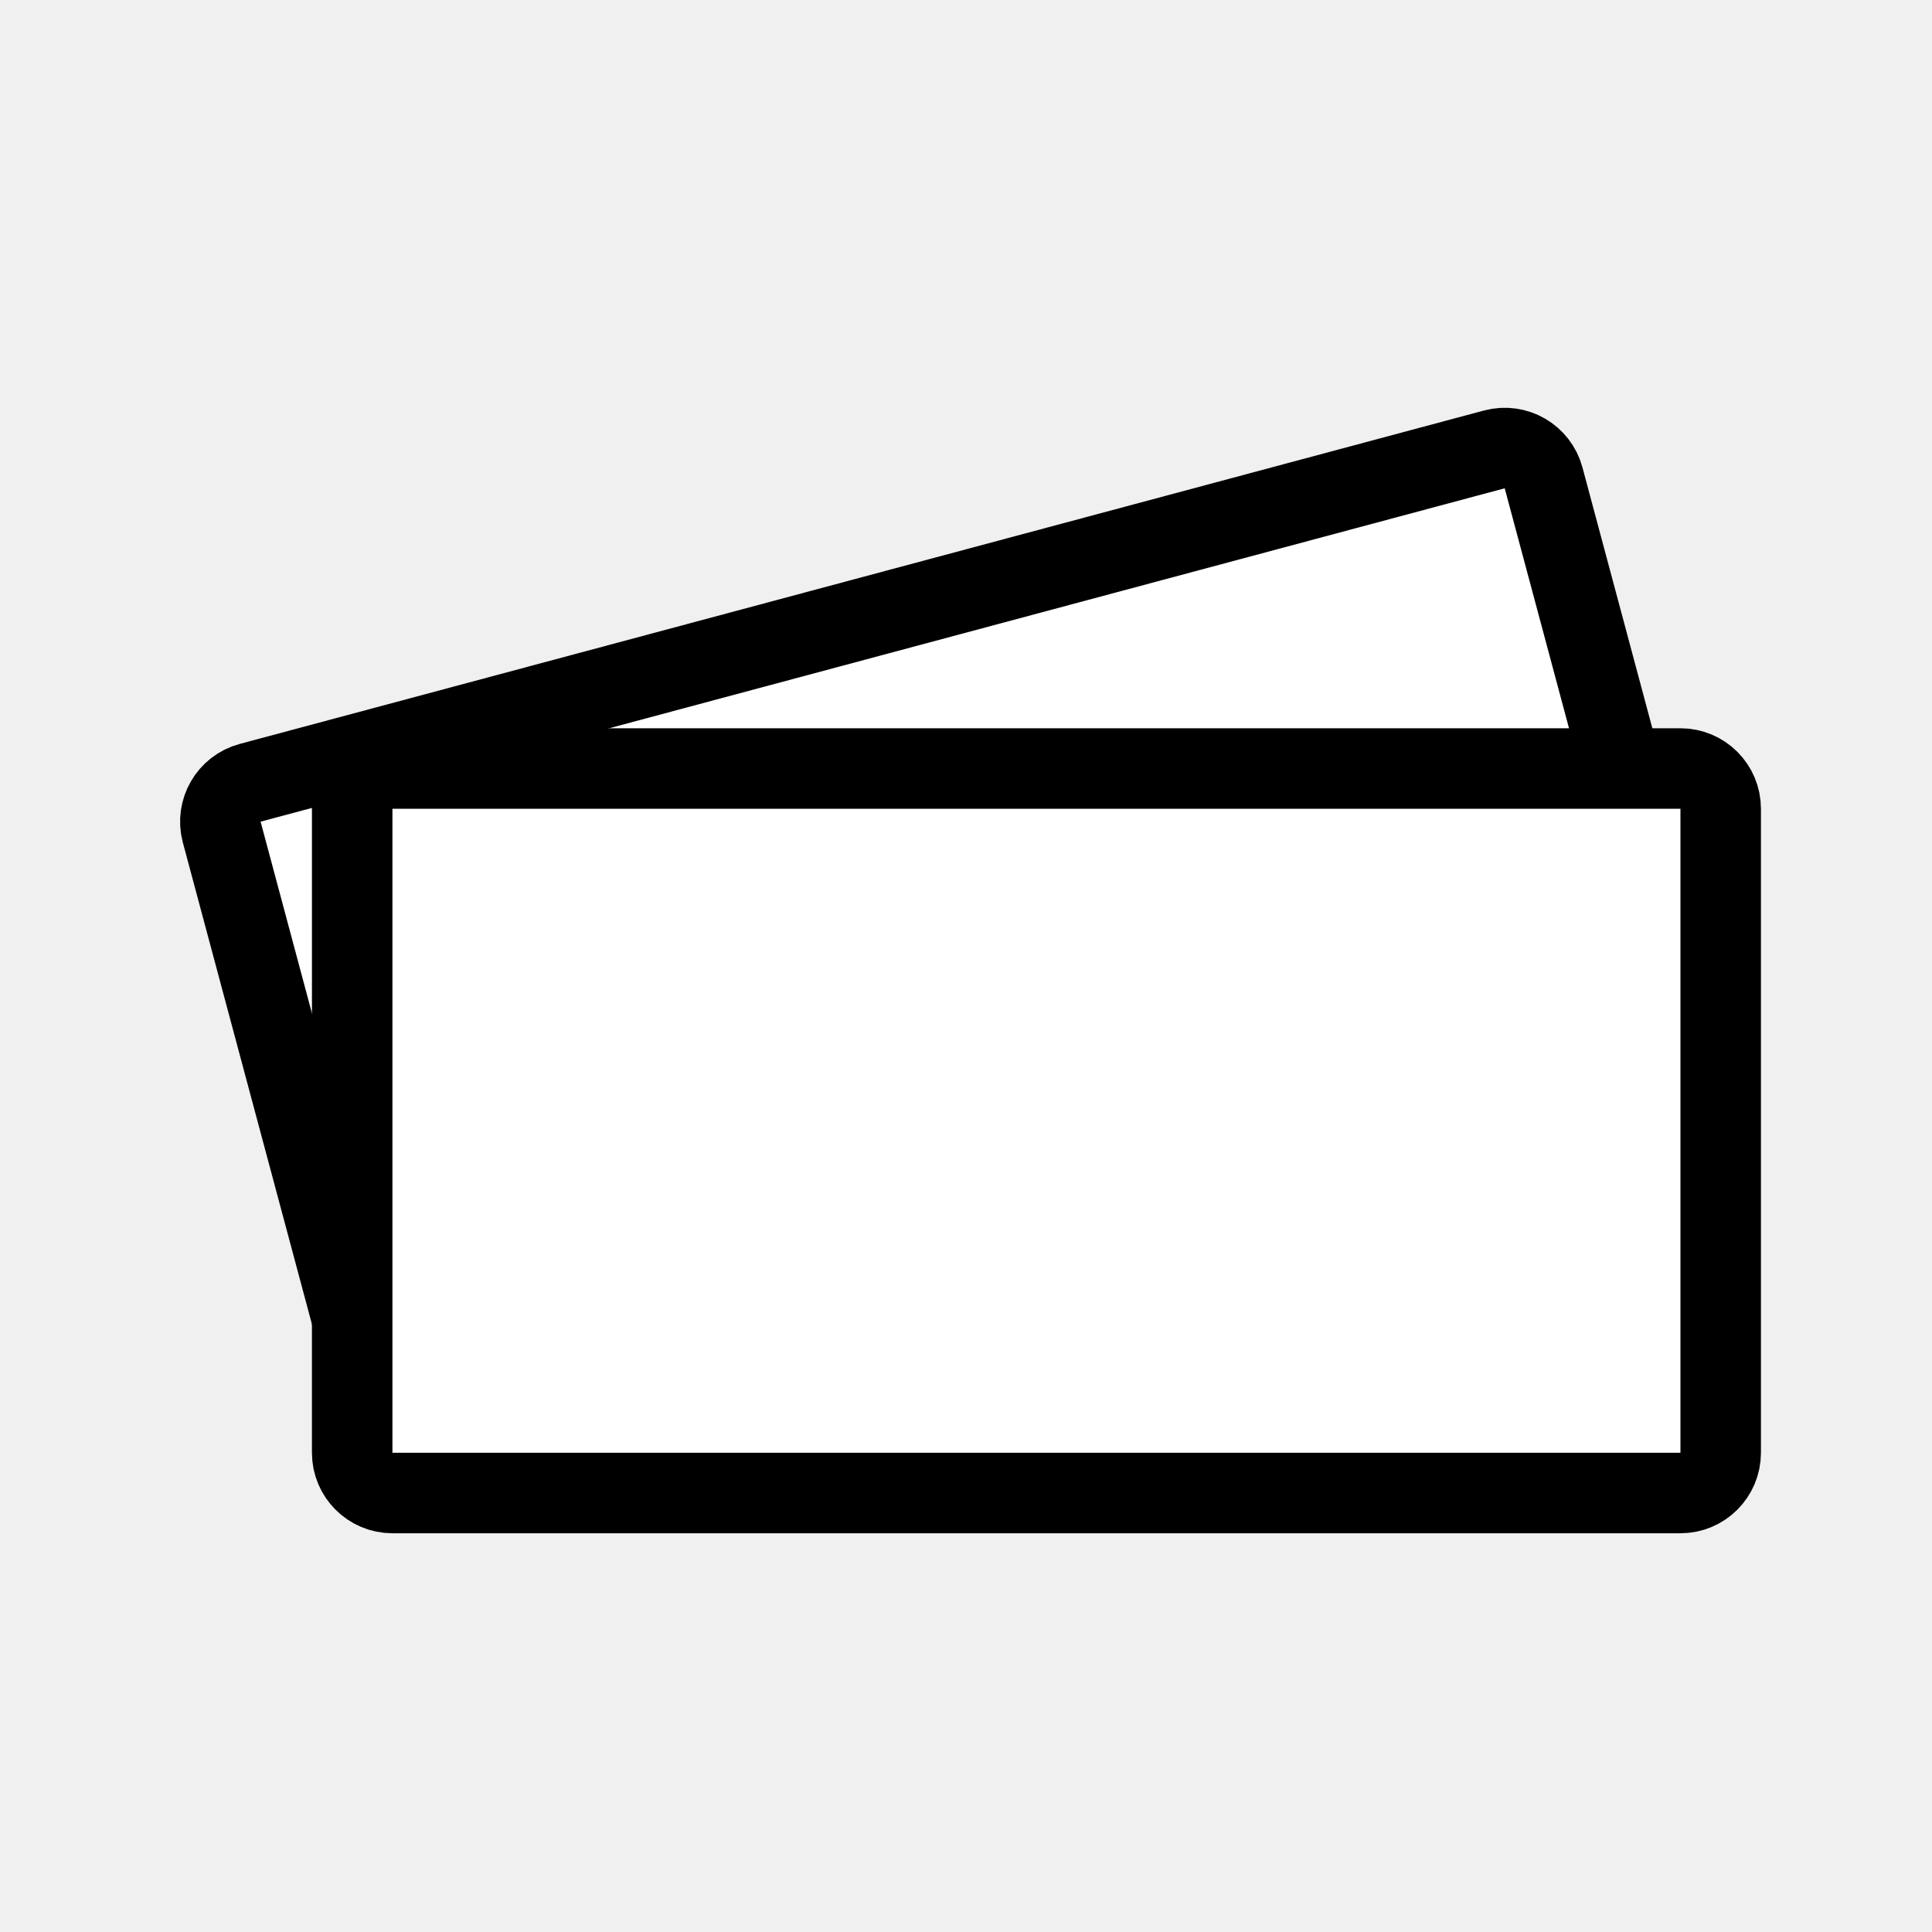
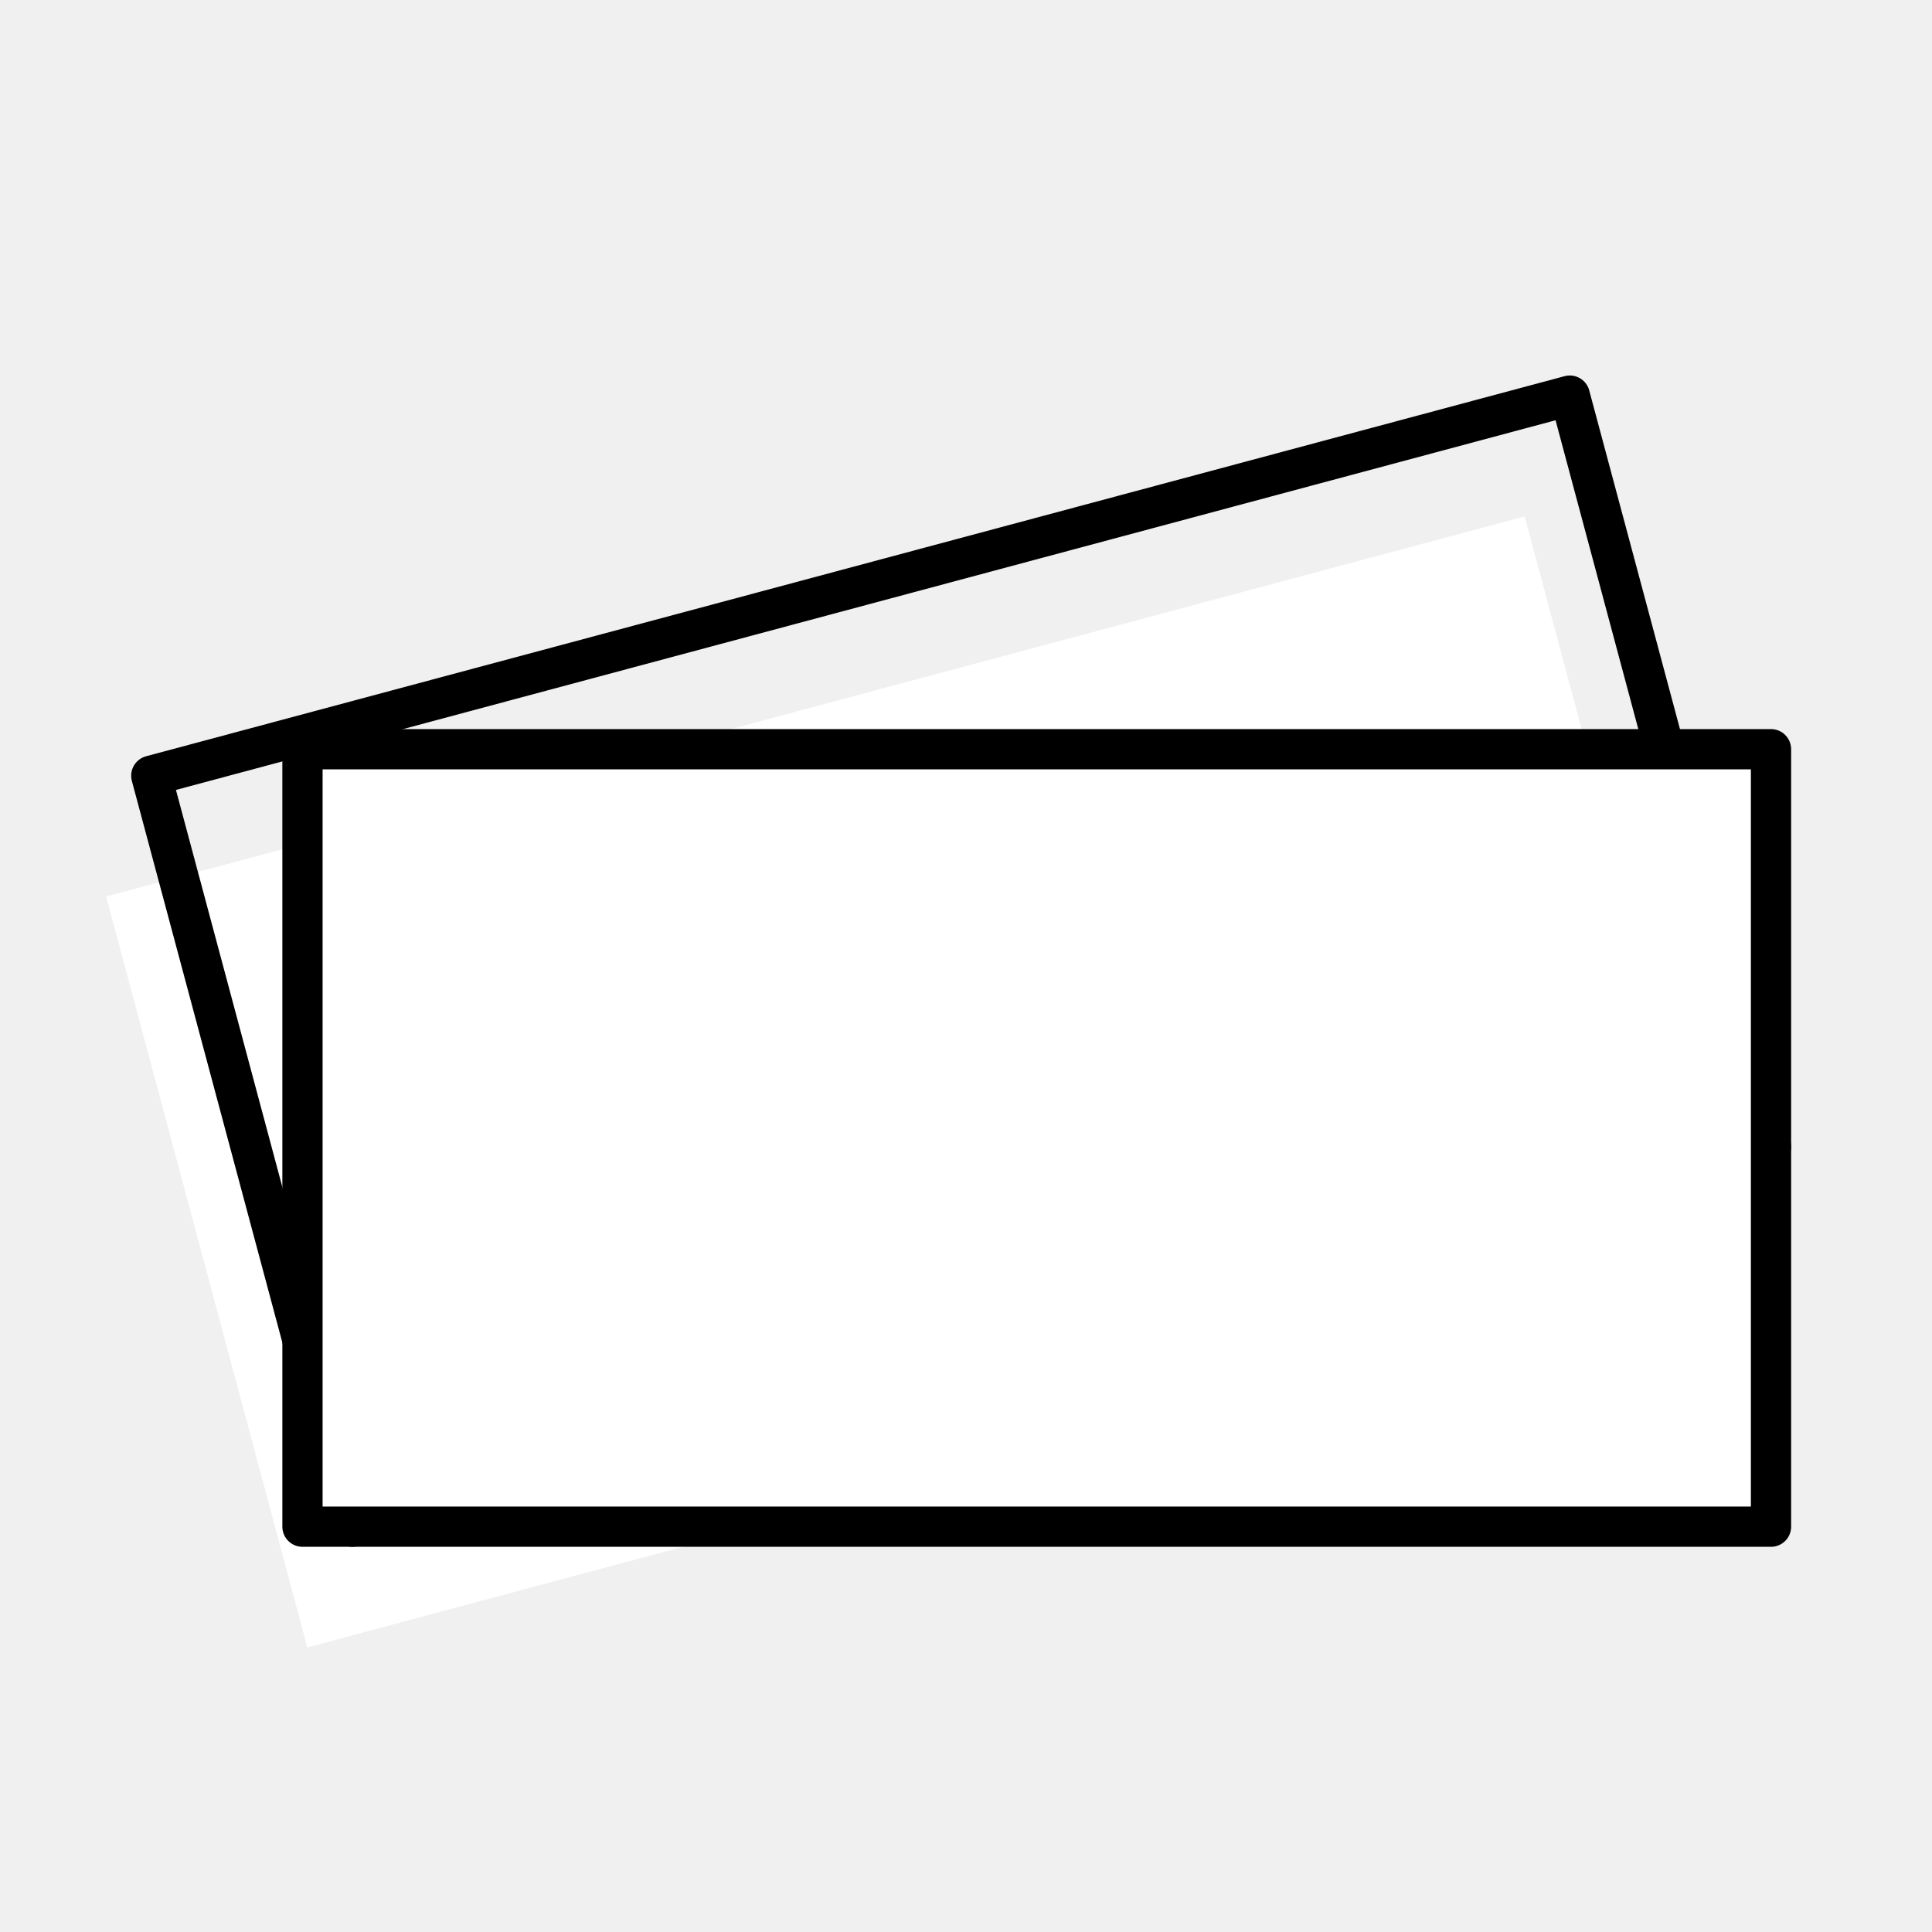
- <svg xmlns="http://www.w3.org/2000/svg" width="100%" height="100%" viewBox="0 0 96 96" version="1.1" xml:space="preserve" style="fill-rule:evenodd;clip-rule:evenodd;stroke-linecap:round;stroke-linejoin:round;stroke-miterlimit:1.5;">
+ <svg xmlns="http://www.w3.org/2000/svg" width="100%" height="100%" viewBox="0 0 48 48" version="1.1" xml:space="preserve" style="fill-rule:evenodd;clip-rule:evenodd;stroke-linecap:round;stroke-linejoin:round;stroke-miterlimit:1.5;">
  <g>
-     <g>
-       <path d="M83.568,57.104c1.067,-0.285 1.7,-1.382 1.415,-2.449c-1.631,-6.087 -6.652,-24.823 -8.283,-30.91c-0.286,-1.067 -1.382,-1.7 -2.449,-1.414c-9.613,2.576 -52.207,13.989 -61.819,16.565c-1.067,0.285 -1.7,1.382 -1.415,2.449c1.631,6.087 6.652,24.823 8.283,30.91c0.286,1.067 1.382,1.7 2.449,1.414c9.613,-2.576 52.207,-13.989 61.819,-16.565Z" style="fill:#fff;stroke:#000;stroke-width:4px;" />
-       <path d="M83.5,74.187c1.105,0 2,-0.896 2,-2c0,-6.302 0,-25.699 0,-32.001c0,-1.104 -0.895,-1.999 -2,-1.999c-9.951,0 -54.048,0 -64,0c-1.104,0 -2,0.895 -2,1.999c0,6.302 0,25.699 0,32.001c0,1.104 0.896,2 2,2c9.952,0 54.049,0 64,0Z" style="fill:#fff;stroke:#000;stroke-width:4px;" />
-     </g>
+     <path d="M37.879,12.83l-35.242,9.443l4.999,18.657l35.242,-9.443l-4.999,-18.657Z" style="fill:#fff;" />
+     <path d="M39.001,9.829l-35.242,9.443l4.999,18.658l35.242,-9.443l-4.999,-18.658Z" style="fill:none;stroke:#000;stroke-width:1px;" />
+     <rect x="7.515" y="18.614" width="36.485" height="19.316" style="fill:#fff;" />
+     <rect x="7.515" y="18.614" width="36.485" height="19.316" style="fill:none;stroke:#000;stroke-width:1px;" />
  </g>
</svg>
